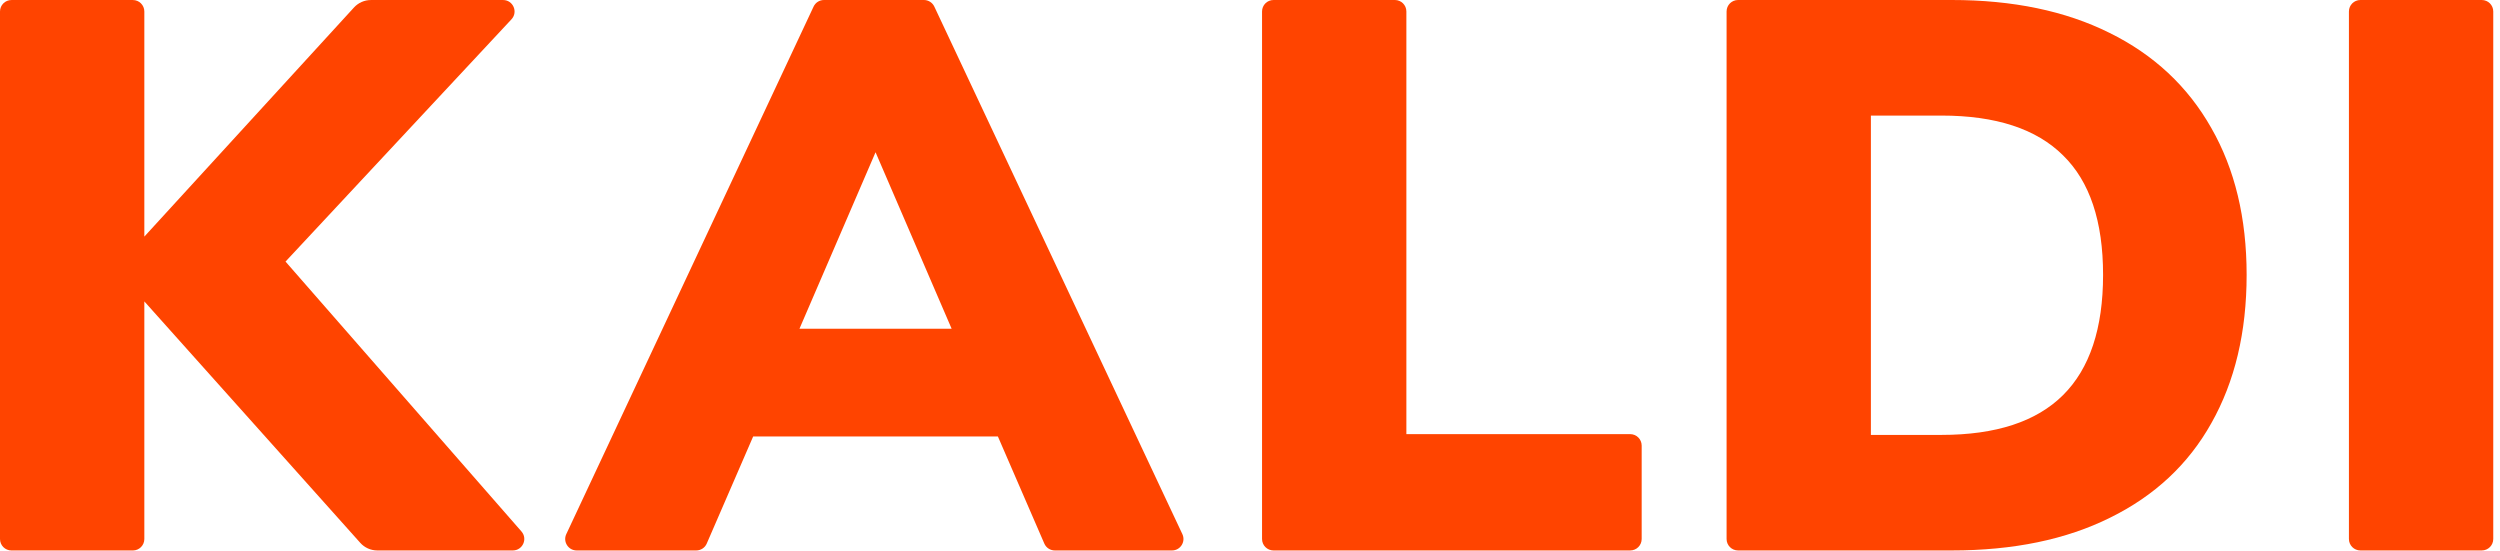
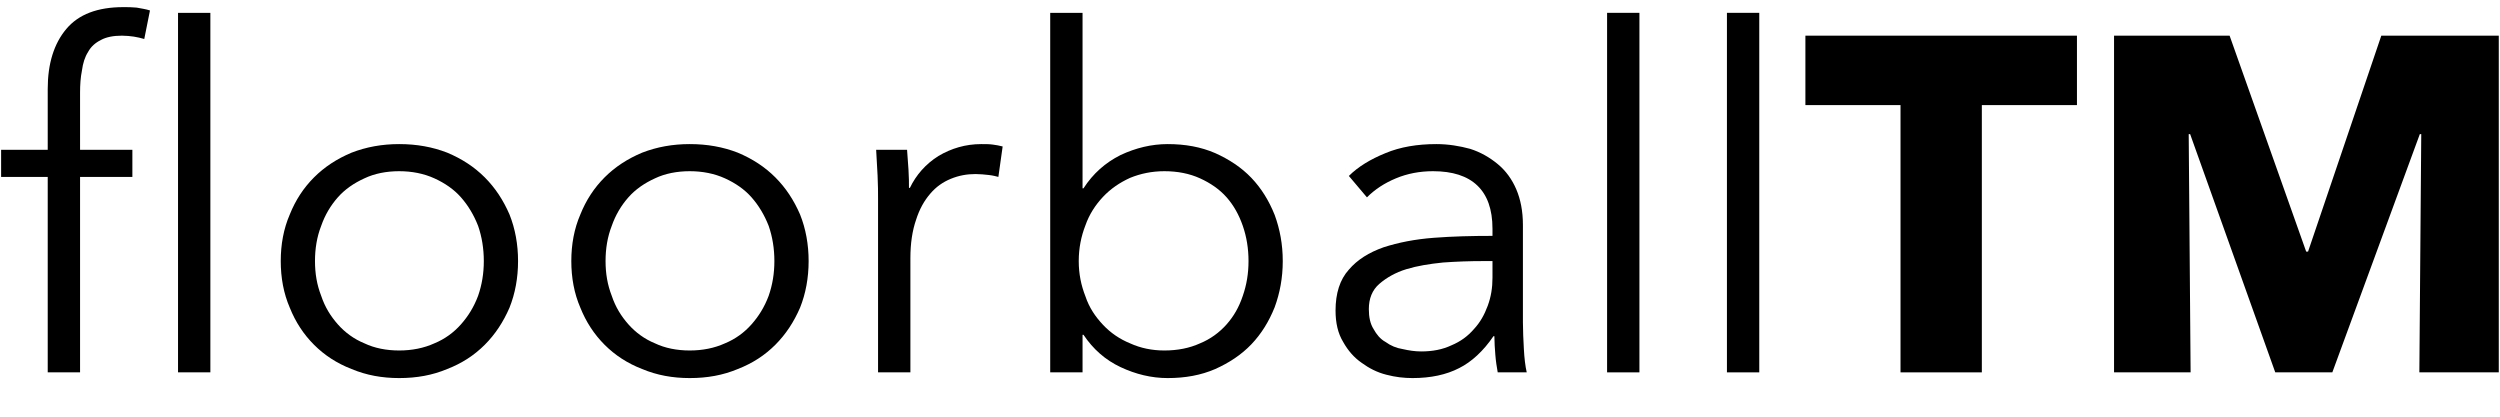
- <svg xmlns="http://www.w3.org/2000/svg" xmlns:xlink="http://www.w3.org/1999/xlink" viewBox="0 0 109 24">
-   <g transform="translate(-1470)">
-     <g style="mix-blend-mode:normal" transform="translate(1470)" fill="#f40">
-       <use xlink:href="#b" style="mix-blend-mode:normal" />
-       <use xlink:href="#c" style="mix-blend-mode:normal" />
-       <use xlink:href="#d" style="mix-blend-mode:normal" />
-       <use xlink:href="#e" style="mix-blend-mode:normal" />
-       <use xlink:href="#f" style="mix-blend-mode:normal" />
-     </g>
+ <svg xmlns="http://www.w3.org/2000/svg" clip-rule="evenodd" fill-rule="evenodd" stroke-linejoin="round" stroke-miterlimit="2" viewBox="0 0 600 100">
+   <g fill-rule="nonzero">
+     <path d="m.452 0h-.068v-.756h.068zm-.164-.411h-.11v.411h-.068v-.411h-.098v-.057h.098v-.128c0-.053.013-.095.039-.126s.066-.046.12-.046c.009 0 .018 0 .028.001.01.002.019.003.028.006l-.012.06c-.007-.002-.015-.004-.022-.005s-.016-.002-.025-.002c-.018 0-.033.003-.044.009-.012.006-.021.014-.027.025-.007.011-.011.024-.013.039-.003.015-.004.03-.004.047v.12h.11z" transform="matrix(114.135 0 0 114.135 -1.10122 89.3669)" />
+     <path d="m.555-.234c0 .035-.006.068-.018.098-.013.03-.03.056-.052.078s-.048.039-.079.051c-.031.013-.064.019-.101.019-.036 0-.069-.006-.1-.019-.031-.012-.057-.029-.079-.051s-.039-.048-.051-.078c-.013-.03-.019-.063-.019-.098s.006-.068.019-.098c.012-.03.029-.056.051-.078s.048-.039.079-.052c.031-.012.064-.018.1-.018.037 0 .07.006.101.018.031.013.057.03.079.052s.039.048.052.078c.012.03.018.063.018.098zm-.072 0c0-.026-.004-.051-.012-.074-.009-.023-.021-.043-.036-.06s-.034-.03-.056-.04-.047-.015-.074-.015-.052.005-.073.015c-.022.01-.041.023-.056.04s-.027.037-.035.06c-.009.023-.013.048-.013.074s.004.05.013.073c.008.024.02.043.035.06s.034.031.056.04c.021.01.046.015.073.015s.052-.005.074-.015c.022-.009.041-.023.056-.04s.027-.036.036-.06c.008-.023.012-.047.012-.073z" transform="matrix(114.135 0 0 114.135 60.98822 89.3669)" />
+     <path d="m.555-.234c0 .035-.006.068-.018.098-.013.03-.03.056-.052.078s-.048.039-.079.051c-.031.013-.064.019-.101.019-.036 0-.069-.006-.1-.019-.031-.012-.057-.029-.079-.051s-.039-.048-.051-.078c-.013-.03-.019-.063-.019-.098s.006-.068.019-.098c.012-.03.029-.056.051-.078s.048-.039.079-.052c.031-.012.064-.018.1-.018.037 0 .07.006.101.018.031.013.057.03.079.052s.039.048.052.078c.012.03.018.063.018.098zm-.072 0c0-.026-.004-.051-.012-.074-.009-.023-.021-.043-.036-.06s-.034-.03-.056-.04-.047-.015-.074-.015-.052.005-.073.015c-.022.01-.041.023-.056.04s-.027.037-.035.06c-.009.023-.013.048-.013.074s.004.05.013.073c.008.024.02.043.035.06s.034.031.056.04c.021.01.046.015.073.015s.052-.005.074-.015c.022-.009.041-.023.056-.04s.027-.036.036-.06c.008-.023.012-.047.012-.073z" transform="matrix(114.135 0 0 114.135 130.7247 89.3669)" />
+     <path d="m.09-.365c0-.013 0-.029-.001-.049s-.002-.038-.003-.054h.065c.001.013.002.027.003.042s.001.028.001.038h.002c.013-.027.033-.05.06-.067.027-.016.057-.025.09-.025.009 0 .017 0 .024.001s.014.002.021.004l-.009.064c-.004-.001-.011-.003-.02-.004s-.019-.002-.028-.002c-.018 0-.035.003-.052.01s-.031.017-.043.031c-.013.015-.023.033-.03.055-.008.023-.012.05-.012.081v.24h-.068z" transform="matrix(114.135 0 0 114.135 200.4612 89.3669)" />
+     <path d="m.16-.079v.079h-.068v-.756h.068v.369h.002c.02-.031.046-.054.078-.07.032-.015.065-.023.099-.023.037 0 .07.006.1.019.029.013.055.03.076.052s.037.048.049.078c.011.03.017.062.017.097s-.006.067-.017.097c-.012.03-.028.056-.049.078s-.047.039-.076.052c-.03.013-.063.019-.1.019-.034 0-.067-.008-.099-.023s-.058-.038-.078-.068zm.349-.155c0-.026-.004-.051-.012-.074s-.019-.043-.034-.06-.034-.03-.056-.04-.047-.015-.075-.015c-.026 0-.05.005-.072.014-.022.01-.041.023-.057.04s-.029.037-.037.06c-.009.023-.014.048-.014.075s.005.051.014.074c.008.024.021.043.037.06s.035.03.057.039c.022.01.046.015.072.015.028 0 .053-.005.075-.015.022-.009.041-.023.056-.04s.026-.036.034-.06c.008-.023.012-.047.012-.073z" transform="matrix(114.135 0 0 114.135 241.5498 89.3669)" />
+     <path d="m.385-.302c0-.041-.011-.071-.032-.091s-.052-.03-.093-.03c-.028 0-.054.005-.078.015s-.044.023-.061.04l-.038-.045c.019-.019.045-.035.077-.048.031-.013.067-.019.107-.019.025 0 .049.004.071.01.022.007.041.018.058.032s.03.032.039.053.014.046.014.075v.205c0 .018.001.037.002.056s.003.036.006.049h-.061c-.002-.011-.004-.024-.005-.037s-.002-.026-.002-.039h-.002c-.021.031-.046.054-.072.067-.027.014-.06.021-.098.021-.018 0-.036-.002-.055-.007-.02-.005-.037-.014-.052-.025-.016-.011-.029-.026-.039-.044-.011-.018-.016-.04-.016-.066 0-.036.009-.065.028-.086.018-.021.042-.036.073-.047.031-.01.066-.017.106-.02.039-.003.08-.004.123-.004zm-.02.068c-.028 0-.056.001-.084.003-.029.003-.054.007-.077.014s-.042.018-.057.031-.022.031-.022.053c0 .017.003.031.01.042.006.011.014.021.025.027.011.008.023.013.036.015.013.003.026.005.039.005.024 0 .045-.004.064-.013.019-.008.034-.019.047-.034.013-.014.022-.03.029-.049s.01-.038.01-.059v-.035z" transform="matrix(114.135 0 0 114.135 314.2538 89.3669)" />
+     <path d="m385.702 3.081h7.761v86.286h-7.761z" stroke-width="114.135" />
+     <path d="m414.464 3.081h7.761v86.286h-7.761z" stroke-width="114.135" />
+     <path d="m.376-.562v.562h-.171v-.562h-.2v-.146h.571v.146z" transform="matrix(114.135 0 0 114.135 432.7259 89.3669)" />
+     <path d="m.715 0 .004-.501h-.003l-.184.501h-.12l-.179-.501h-.003l.004.501h-.161v-.708h.243l.161.454h.004l.154-.454h.247v.708z" transform="matrix(114.135 0 0 114.135 499.0383 89.3669)" />
  </g>
-   <defs>
-     <path id="b" d="M22.735 23.171c.283.323.053.829-.376.829h-5.907c-.285 0-.556-.121-.745-.333l-9.414-10.526v10.36c0 .276-.224.5-.5.5h-5.293c-.276 0-.5-.224-.5-.5v-23c0-.276.224-.5.5-.5h5.293c.276 0 .5.224.5.5v9.815l9.141-9.99c.19-.207.457-.325.738-.325h5.762c.437 0 .664.521.366.841l-9.851 10.563 10.287 11.767z" />
-     <path id="c" d="M45.991 24c-.199 0-.38-.118-.459-.301l-2.024-4.669h-10.67l-2.024 4.669c-.079.183-.259.301-.459.301h-5.212c-.366 0-.608-.381-.453-.712l10.782-23c.082-.176.259-.288.453-.288h4.358c.194 0 .37.112.453.287l10.815 23c.156.332-.086.713-.452.713h-5.108zm-11.135-9.668h6.635l-3.317-7.694-3.317 7.694z" />
-     <path id="d" d="M55.525 24c-.276 0-.5-.224-.5-.5v-23c0-.276.224-.5.5-.5h5.293c.276 0 .5.224.5.5v18.428h9.759c.276 0 .5.224.5.5v4.072c0 .276-.224.5-.5.5h-15.552z" />
-     <path id="e" d="M75.279.5c0-.276.224-.5.5-.5h9.315c2.667 0 4.959.477 6.874 1.43 1.938.953 3.42 2.338 4.446 4.153 1.026 1.793 1.539 3.926 1.539 6.4 0 2.496-.513 4.652-1.539 6.468-1.003 1.793-2.474 3.166-4.412 4.119-1.915.953-4.218 1.43-6.908 1.43h-9.315c-.276 0-.5-.224-.5-.5v-23zm9.37 18.462c2.371 0 4.138-.579 5.301-1.736 1.163-1.157 1.744-2.905 1.744-5.242 0-2.338-.581-4.074-1.744-5.209-1.163-1.157-2.93-1.736-5.301-1.736h-3.078v13.923h3.078z" />
-     <path id="f" d="M102.913 24c-.276 0-.5-.224-.5-.5v-23c0-.276.224-.5.5-.5h5.293c.276 0 .5.224.5.5v23c0 .276-.224.5-.5.5h-5.293z" />
-   </defs>
</svg>
